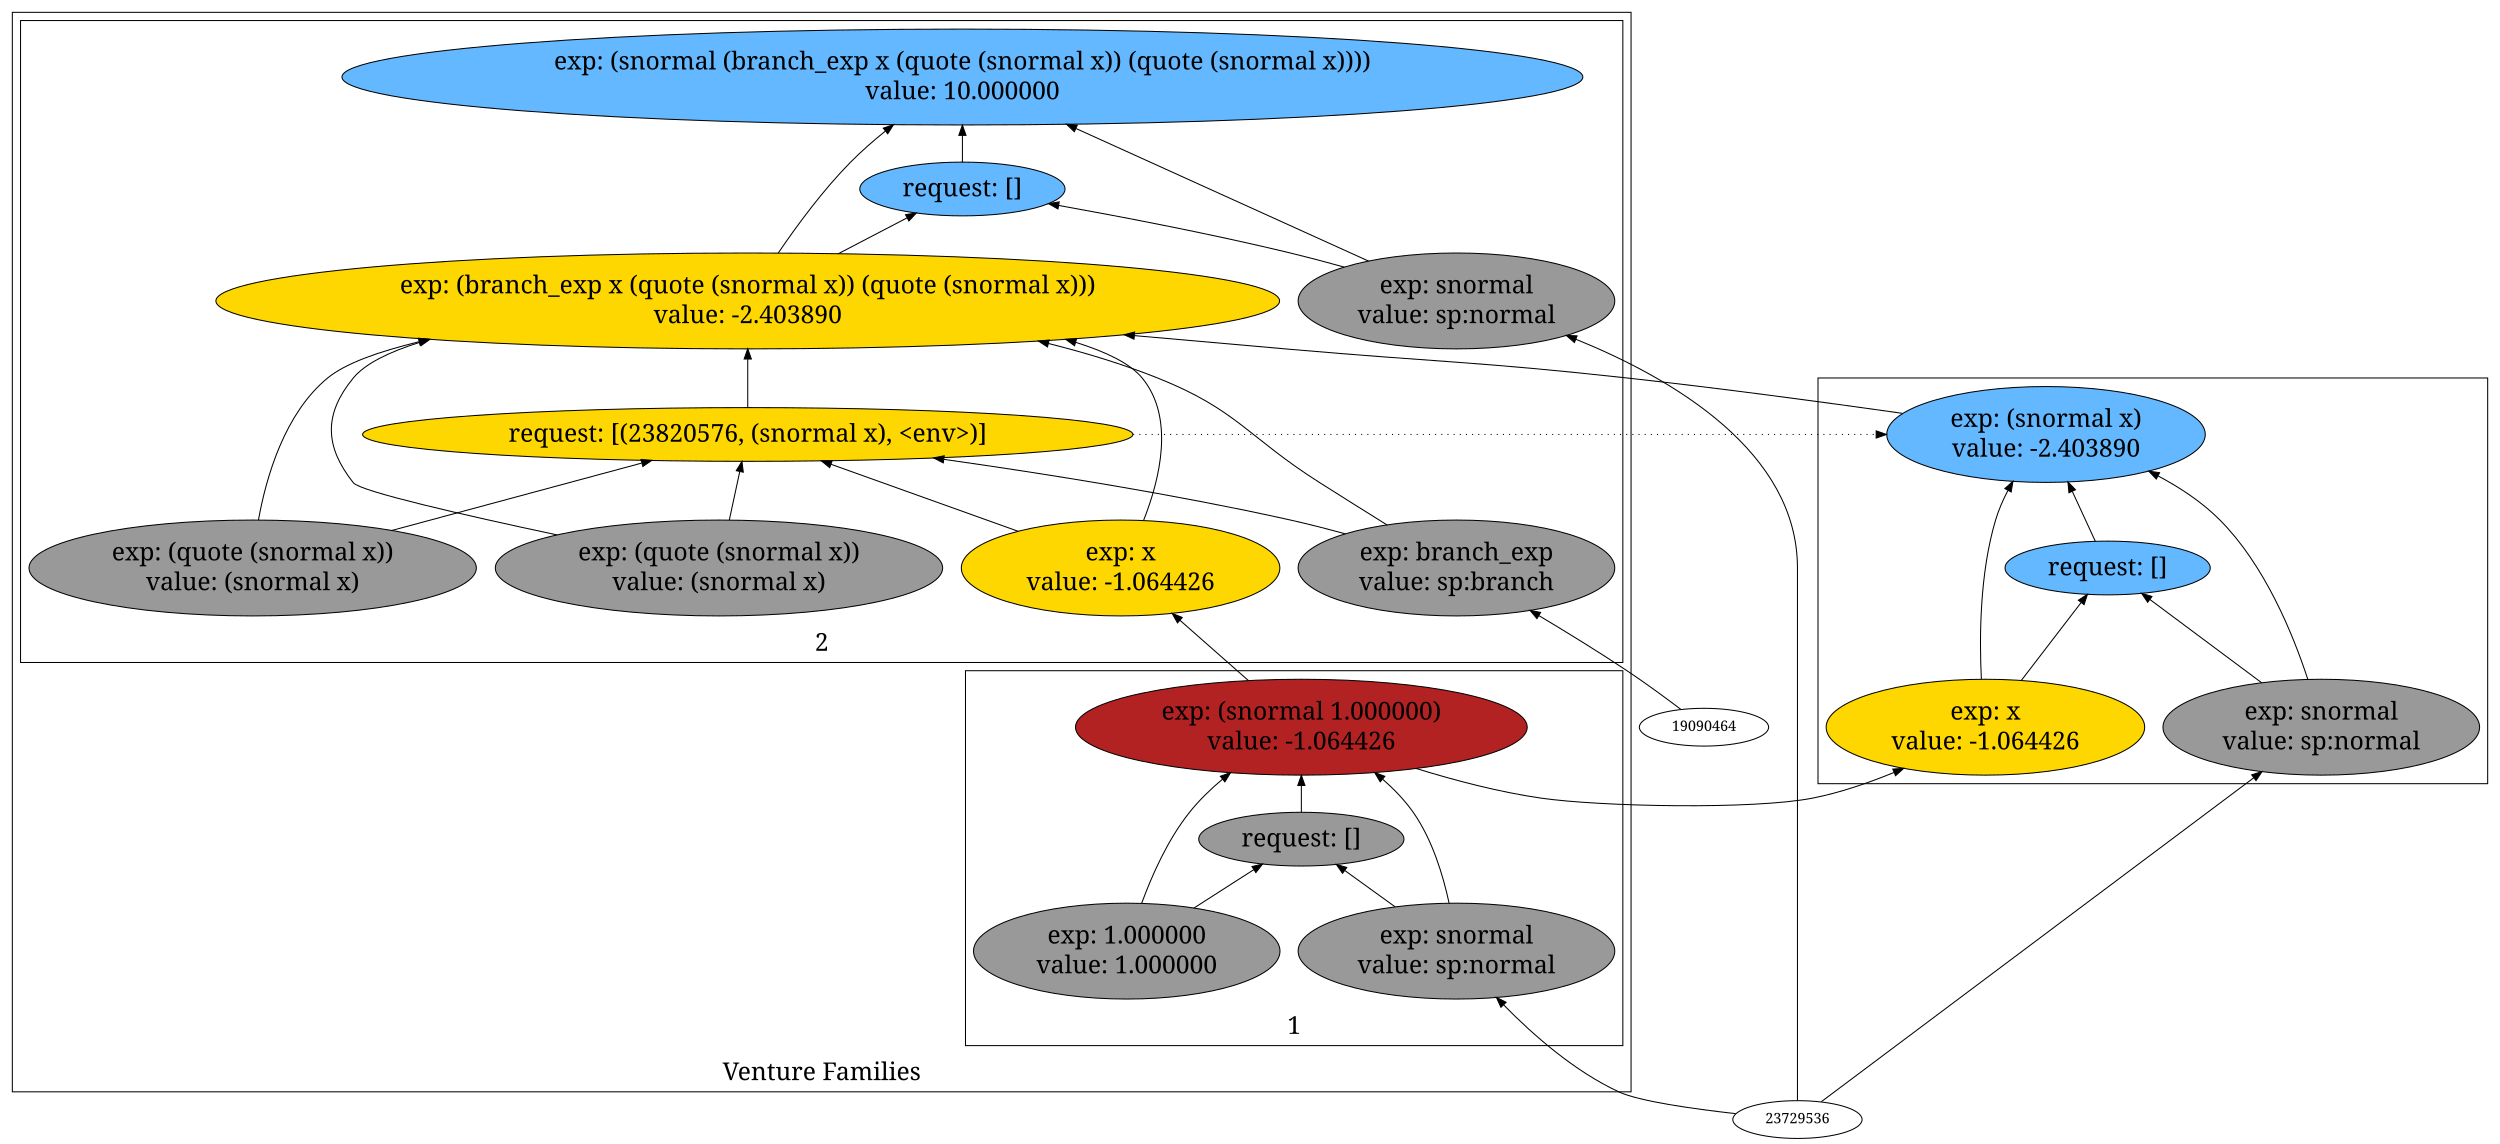
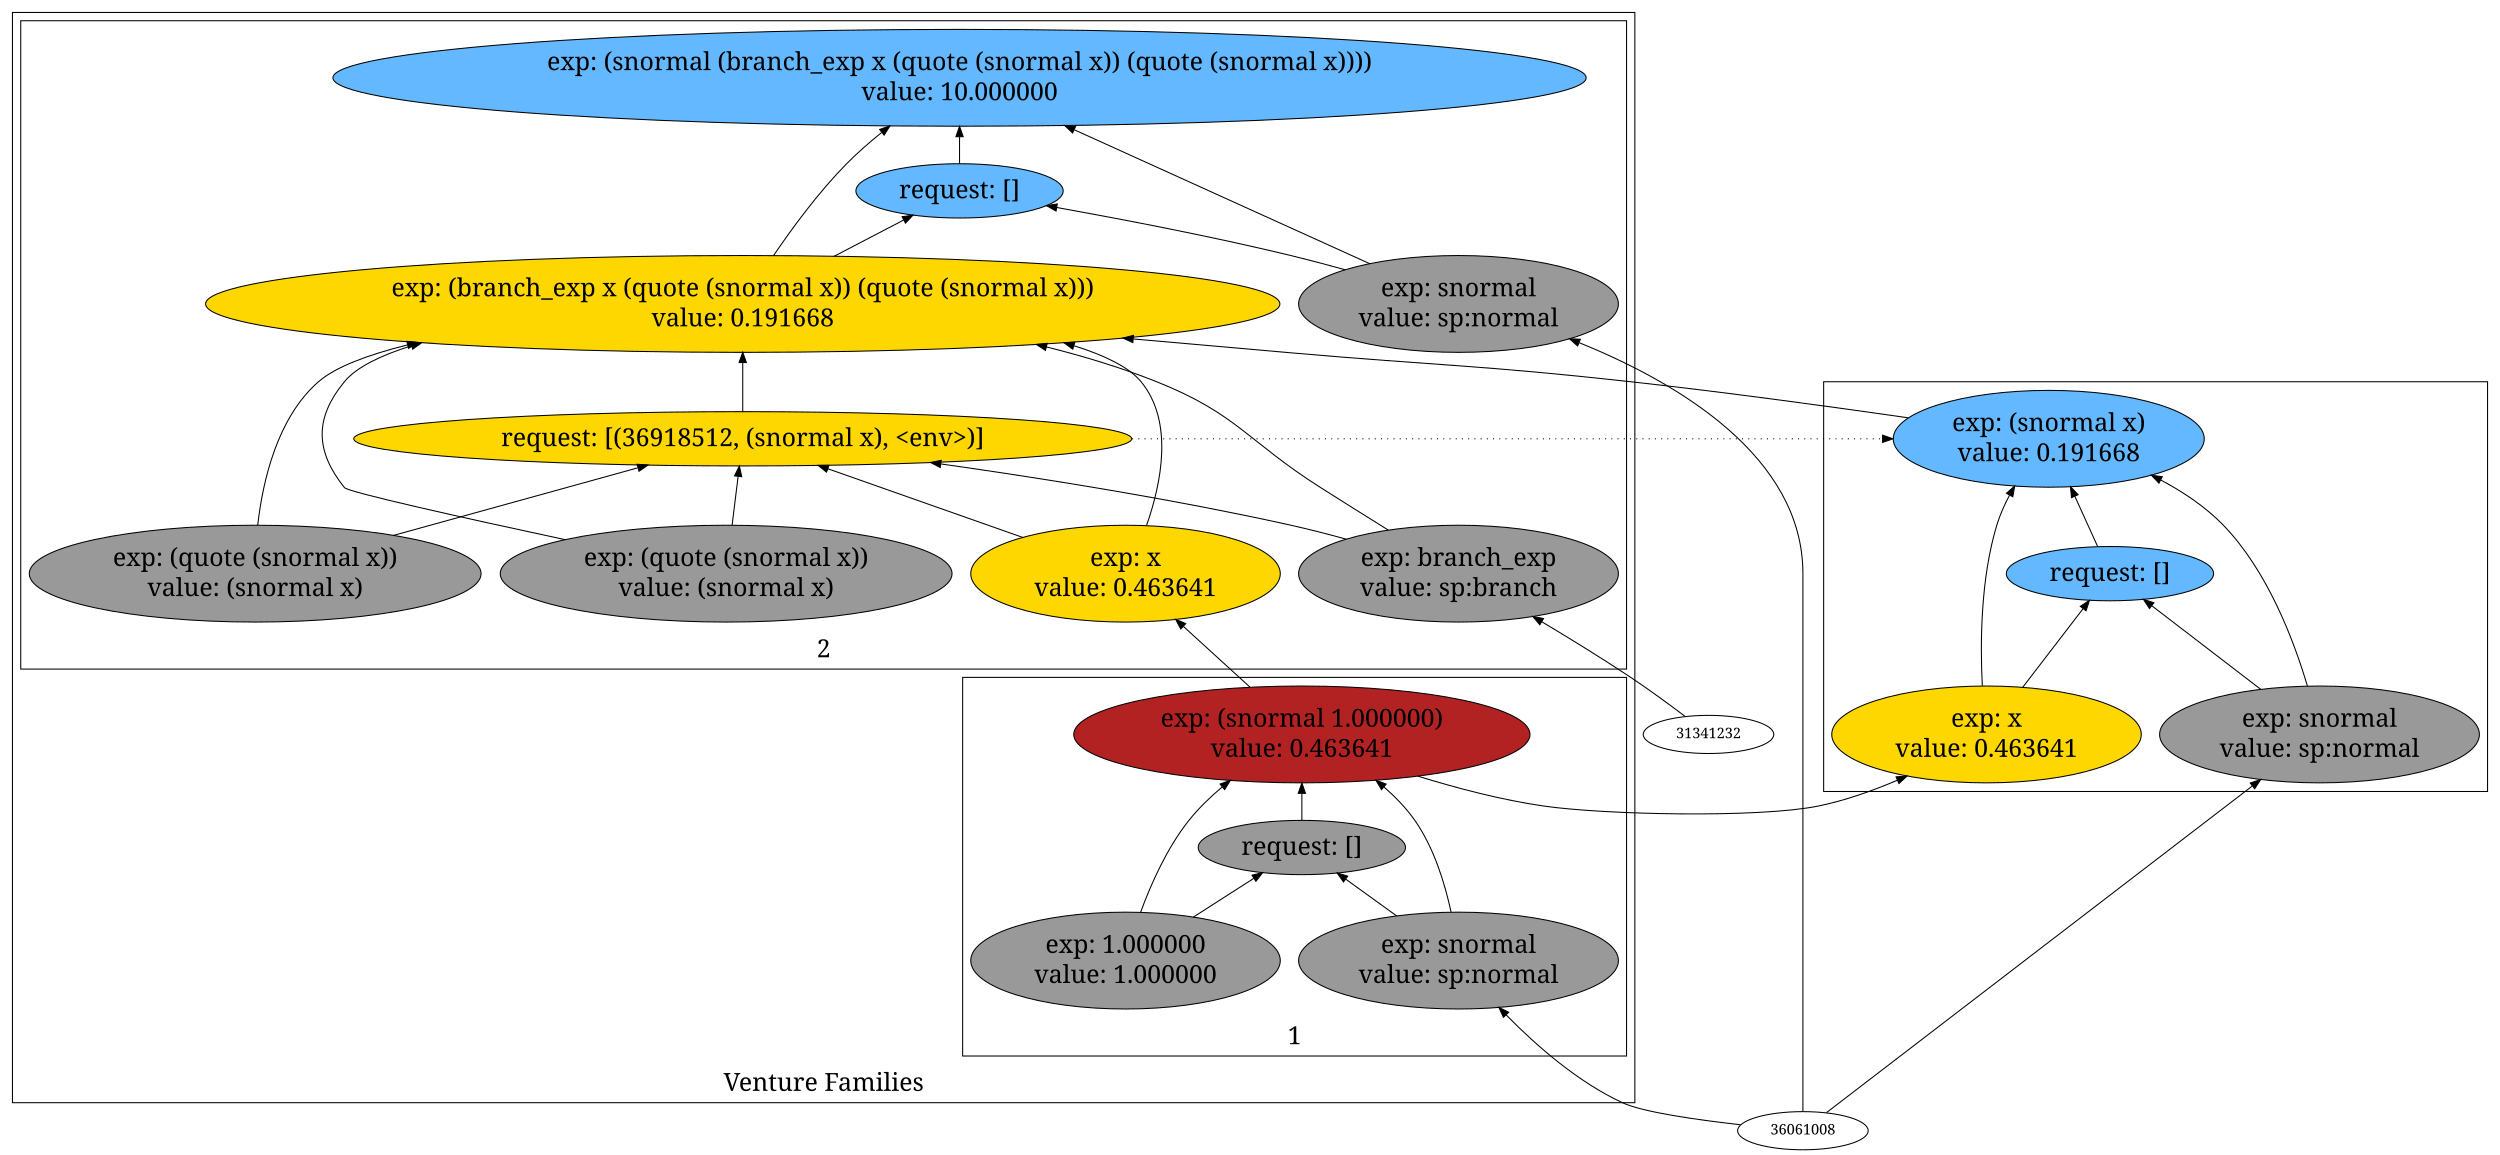
- <svg xmlns="http://www.w3.org/2000/svg" width="2434pt" height="1113pt" viewBox="0.00 0.00 2434.00 1113.00">
+ <svg xmlns="http://www.w3.org/2000/svg" width="2410pt" height="1113pt" viewBox="0.00 0.00 2410.00 1113.00">
  <g id="graph1" class="graph" transform="scale(1 1) rotate(0) translate(4 1109)">
-     <polygon fill="white" stroke="white" points="-4,5 -4,-1109 2431,-1109 2431,5 -4,5" />
+     <polygon fill="white" stroke="white" points="-4,5 -4,-1109 2407,-1109 2407,5 -4,5" />
    <g id="graph2" class="cluster">
-       <polygon fill="none" stroke="black" points="8,-46 8,-1097 1584,-1097 1584,-46 8,-46" />
-       <text text-anchor="middle" x="796" y="-57.4" font-family="Times Roman,serif" font-size="24.00">Venture Families</text>
+       <polygon fill="none" stroke="black" points="8,-46 8,-1097 1572,-1097 1572,-46 8,-46" />
+       <text text-anchor="middle" x="790" y="-57.4" font-family="Times Roman,serif" font-size="24.00">Venture Families</text>
    </g>
    <g id="graph3" class="cluster">
-       <polygon fill="none" stroke="black" points="936,-91 936,-456 1576,-456 1576,-91 936,-91" />
-       <text text-anchor="middle" x="1256" y="-102.4" font-family="Times Roman,serif" font-size="24.00">1</text>
+       <polygon fill="none" stroke="black" points="924,-91 924,-456 1564,-456 1564,-91 924,-91" />
+       <text text-anchor="middle" x="1244" y="-102.4" font-family="Times Roman,serif" font-size="24.00">1</text>
    </g>
    <g id="graph4" class="cluster">
-       <polygon fill="none" stroke="black" points="16,-464 16,-1089 1576,-1089 1576,-464 16,-464" />
-       <text text-anchor="middle" x="796" y="-475.4" font-family="Times Roman,serif" font-size="24.00">2</text>
+       <polygon fill="none" stroke="black" points="16,-464 16,-1089 1564,-1089 1564,-464 16,-464" />
+       <text text-anchor="middle" x="790" y="-475.4" font-family="Times Roman,serif" font-size="24.00">2</text>
    </g>
    <g id="graph5" class="cluster">
-       <polygon fill="none" stroke="black" points="1766,-346 1766,-741 2418,-741 2418,-346 1766,-346" />
+       <polygon fill="none" stroke="black" points="1754,-346 1754,-741 2394,-741 2394,-346 1754,-346" />
    </g>
    <g id="node3" class="node">
-       <ellipse fill="firebrick" stroke="black" cx="1263" cy="-401" rx="219.91" ry="46.669" />
-       <text text-anchor="middle" x="1263" y="-408.4" font-family="Times Roman,serif" font-size="24.00">exp: (snormal 1.000000)</text>
-       <text text-anchor="middle" x="1263" y="-379.4" font-family="Times Roman,serif" font-size="24.00">value: -1.064426</text>
+       <ellipse fill="firebrick" stroke="black" cx="1251" cy="-401" rx="219.91" ry="46.669" />
+       <text text-anchor="middle" x="1251" y="-408.4" font-family="Times Roman,serif" font-size="24.00">exp: (snormal 1.000000)</text>
+       <text text-anchor="middle" x="1251" y="-379.4" font-family="Times Roman,serif" font-size="24.00">value: 0.463641</text>
    </g>
    <g id="node14" class="node">
-       <ellipse fill="gold" stroke="black" cx="1087" cy="-556" rx="155.063" ry="46.669" />
-       <text text-anchor="middle" x="1087" y="-563.4" font-family="Times Roman,serif" font-size="24.00">exp: x</text>
-       <text text-anchor="middle" x="1087" y="-534.4" font-family="Times Roman,serif" font-size="24.00">value: -1.064426</text>
+       <ellipse fill="gold" stroke="black" cx="1081" cy="-556" rx="149.2" ry="46.669" />
+       <text text-anchor="middle" x="1081" y="-563.4" font-family="Times Roman,serif" font-size="24.00">exp: x</text>
+       <text text-anchor="middle" x="1081" y="-534.4" font-family="Times Roman,serif" font-size="24.00">value: 0.463641</text>
+     </g>
+     <g id="edge52" class="edge">
+       <path fill="none" stroke="black" d="M1200.91,-446.667C1180.76,-465.039 1157.45,-486.299 1136.76,-505.161" />
+       <polygon fill="black" stroke="black" points="1134.3,-502.667 1129.27,-511.991 1139.02,-507.84 1134.3,-502.667" />
+     </g>
+     <g id="node21" class="node">
+       <ellipse fill="gold" stroke="black" cx="1911" cy="-401" rx="149.2" ry="46.669" />
+       <text text-anchor="middle" x="1911" y="-408.4" font-family="Times Roman,serif" font-size="24.00">exp: x</text>
+       <text text-anchor="middle" x="1911" y="-379.4" font-family="Times Roman,serif" font-size="24.00">value: 0.463641</text>
+     </g>
+     <g id="edge16" class="edge">
+       <path fill="none" stroke="black" d="M1362.72,-360.823C1400.69,-349.082 1443.71,-337.84 1484,-332 1542.28,-323.552 1691.3,-320.224 1749,-332 1774.52,-337.208 1800.99,-346.591 1824.96,-356.793" />
+       <polygon fill="black" stroke="black" points="1823.8,-360.105 1834.36,-360.892 1826.59,-353.688 1823.8,-360.105" />
+     </g>
+     <g id="node4" class="node">
+       <ellipse fill="#999999" stroke="black" cx="1251" cy="-292" rx="99.91" ry="26.163" />
+       <text text-anchor="middle" x="1251" y="-284.9" font-family="Times Roman,serif" font-size="24.00">request: []</text>
+     </g>
+     <g id="edge30" class="edge">
+       <path fill="none" stroke="black" d="M1251,-318.108C1251,-325.979 1251,-334.946 1251,-344.005" />
+       <polygon fill="black" stroke="black" points="1247.5,-344.218 1251,-354.218 1254.5,-344.218 1247.5,-344.218" />
+     </g>
+     <g id="node5" class="node">
+       <ellipse fill="#999999" stroke="black" cx="1402" cy="-183" rx="154.149" ry="46.669" />
+       <text text-anchor="middle" x="1402" y="-190.4" font-family="Times Roman,serif" font-size="24.00">exp: snormal</text>
+       <text text-anchor="middle" x="1402" y="-161.4" font-family="Times Roman,serif" font-size="24.00">value: sp:normal</text>
+     </g>
+     <g id="edge20" class="edge">
+       <path fill="none" stroke="black" d="M1394.86,-229.604C1388.93,-257.191 1378.37,-291.76 1360,-318 1351.74,-329.794 1341.3,-340.651 1330.16,-350.355" />
+       <polygon fill="black" stroke="black" points="1327.78,-347.784 1322.35,-356.886 1332.27,-353.152 1327.78,-347.784" />
+     </g>
+     <g id="edge22" class="edge">
+       <path fill="none" stroke="black" d="M1342.32,-226.08C1325.91,-237.929 1308.45,-250.532 1293.24,-261.511" />
+       <polygon fill="black" stroke="black" points="1291.1,-258.737 1285.04,-267.428 1295.2,-264.413 1291.1,-258.737" />
+     </g>
+     <g id="node6" class="node">
+       <ellipse fill="#999999" stroke="black" cx="1081" cy="-183" rx="149.2" ry="46.669" />
+       <text text-anchor="middle" x="1081" y="-190.4" font-family="Times Roman,serif" font-size="24.00">exp: 1.000000</text>
+       <text text-anchor="middle" x="1081" y="-161.4" font-family="Times Roman,serif" font-size="24.00">value: 1.000000</text>
+     </g>
+     <g id="edge26" class="edge">
+       <path fill="none" stroke="black" d="M1095.54,-229.588C1105.66,-257.17 1121.1,-291.738 1142,-318 1151.29,-329.679 1162.58,-340.62 1174.33,-350.482" />
+       <polygon fill="black" stroke="black" points="1172.13,-353.207 1182.1,-356.805 1176.55,-347.778 1172.13,-353.207" />
+     </g>
+     <g id="edge28" class="edge">
+       <path fill="none" stroke="black" d="M1146.24,-224.831C1165.71,-237.316 1186.65,-250.741 1204.65,-262.282" />
+       <polygon fill="black" stroke="black" points="1202.92,-265.333 1213.23,-267.784 1206.7,-259.44 1202.92,-265.333" />
+     </g>
+     <g id="node8" class="node">
+       <ellipse fill="#63b8ff" stroke="black" cx="921" cy="-1034" rx="604.076" ry="46.669" />
+       <text text-anchor="middle" x="921" y="-1041.4" font-family="Times Roman,serif" font-size="24.00">exp: (snormal (branch_exp x (quote (snormal x)) (quote (snormal x))))</text>
+       <text text-anchor="middle" x="921" y="-1012.4" font-family="Times Roman,serif" font-size="24.00">value: 10.000000</text>
+     </g>
+     <g id="node9" class="node">
+       <ellipse fill="#63b8ff" stroke="black" cx="921" cy="-925" rx="99.91" ry="26.163" />
+       <text text-anchor="middle" x="921" y="-917.9" font-family="Times Roman,serif" font-size="24.00">request: []</text>
+     </g>
+     <g id="edge68" class="edge">
+       <path fill="none" stroke="black" d="M921,-951.108C921,-958.979 921,-967.946 921,-977.005" />
+       <polygon fill="black" stroke="black" points="917.5,-977.218 921,-987.218 924.5,-977.218 917.5,-977.218" />
+     </g>
+     <g id="node10" class="node">
+       <ellipse fill="#999999" stroke="black" cx="1402" cy="-816" rx="154.149" ry="46.669" />
+       <text text-anchor="middle" x="1402" y="-823.4" font-family="Times Roman,serif" font-size="24.00">exp: snormal</text>
+       <text text-anchor="middle" x="1402" y="-794.4" font-family="Times Roman,serif" font-size="24.00">value: sp:normal</text>
+     </g>
+     <g id="edge32" class="edge">
+       <path fill="none" stroke="black" d="M1316.56,-854.723C1237.12,-890.728 1118.32,-944.569 1031.66,-983.848" />
+       <polygon fill="black" stroke="black" points="1029.98,-980.767 1022.31,-988.083 1032.87,-987.142 1029.98,-980.767" />
+     </g>
+     <g id="edge34" class="edge">
+       <path fill="none" stroke="black" d="M1292.75,-848.935C1274.86,-853.915 1256.46,-858.788 1239,-863 1164.13,-881.056 1078.38,-897.534 1014.8,-908.956" />
+       <polygon fill="black" stroke="black" points="1014.02,-905.54 1004.79,-910.746 1015.25,-912.431 1014.02,-905.54" />
+     </g>
+     <g id="node11" class="node">
+       <ellipse fill="gold" stroke="black" cx="712" cy="-816" rx="517.809" ry="46.669" />
+       <text text-anchor="middle" x="712" y="-823.4" font-family="Times Roman,serif" font-size="24.00">exp: (branch_exp x (quote (snormal x)) (quote (snormal x)))</text>
+       <text text-anchor="middle" x="712" y="-794.4" font-family="Times Roman,serif" font-size="24.00">value: 0.191668</text>
    </g>
    <g id="edge38" class="edge">
-       <path fill="none" stroke="black" d="M1211.62,-446.249C1190.65,-464.713 1166.31,-486.15 1144.74,-505.153" />
-       <polygon fill="black" stroke="black" points="1142.42,-502.528 1137.23,-511.764 1147.05,-507.781 1142.42,-502.528" />
-     </g>
-     <g id="node21" class="node">
-       <ellipse fill="gold" stroke="black" cx="1929" cy="-401" rx="155.063" ry="46.669" />
-       <text text-anchor="middle" x="1929" y="-408.4" font-family="Times Roman,serif" font-size="24.00">exp: x</text>
-       <text text-anchor="middle" x="1929" y="-379.4" font-family="Times Roman,serif" font-size="24.00">value: -1.064426</text>
+       <path fill="none" stroke="black" d="M741.687,-862.62C760.191,-889.885 785.469,-924.115 812,-951 822.317,-961.454 833.998,-971.694 845.786,-981.215" />
+       <polygon fill="black" stroke="black" points="843.937,-984.216 853.948,-987.685 848.286,-978.731 843.937,-984.216" />
+     </g>
+     <g id="edge40" class="edge">
+       <path fill="none" stroke="black" d="M800.029,-861.91C822.764,-873.767 846.565,-886.18 866.982,-896.828" />
+       <polygon fill="black" stroke="black" points="865.624,-900.067 876.109,-901.588 868.861,-893.86 865.624,-900.067" />
+     </g>
+     <g id="node12" class="node">
+       <ellipse fill="gold" stroke="black" cx="712" cy="-686" rx="374.974" ry="26.163" />
+       <text text-anchor="middle" x="712" y="-678.9" font-family="Times Roman,serif" font-size="24.00">request: [(36918512, (snormal x), &lt;env&gt;)]</text>
+     </g>
+     <g id="edge62" class="edge">
+       <path fill="none" stroke="black" d="M712,-712.307C712,-725.886 712,-743.006 712,-759.401" />
+       <polygon fill="black" stroke="black" points="708.5,-759.477 712,-769.477 715.5,-759.477 708.5,-759.477" />
+     </g>
+     <g id="node18" class="node">
+       <ellipse fill="#63b8ff" stroke="black" cx="1971" cy="-686" rx="149.907" ry="46.669" />
+       <text text-anchor="middle" x="1971" y="-693.4" font-family="Times Roman,serif" font-size="24.00">exp: (snormal x)</text>
+       <text text-anchor="middle" x="1971" y="-664.4" font-family="Times Roman,serif" font-size="24.00">value: 0.191668</text>
    </g>
    <g id="edge66" class="edge">
-       <path fill="none" stroke="black" d="M1374.72,-360.823C1412.69,-349.082 1455.71,-337.84 1496,-332 1554.28,-323.552 1703.23,-320.598 1761,-332 1787.47,-337.224 1815.01,-346.665 1839.96,-356.92" />
-       <polygon fill="black" stroke="black" points="1838.81,-360.233 1849.38,-360.883 1841.52,-353.78 1838.81,-360.233" />
-     </g>
-     <g id="node4" class="node">
-       <ellipse fill="#999999" stroke="black" cx="1263" cy="-292" rx="99.91" ry="26.163" />
-       <text text-anchor="middle" x="1263" y="-284.9" font-family="Times Roman,serif" font-size="24.00">request: []</text>
-     </g>
-     <g id="edge16" class="edge">
-       <path fill="none" stroke="black" d="M1263,-318.108C1263,-325.979 1263,-334.946 1263,-344.005" />
-       <polygon fill="black" stroke="black" points="1259.5,-344.218 1263,-354.218 1266.5,-344.218 1259.5,-344.218" />
-     </g>
-     <g id="node5" class="node">
-       <ellipse fill="#999999" stroke="black" cx="1414" cy="-183" rx="154.149" ry="46.669" />
-       <text text-anchor="middle" x="1414" y="-190.4" font-family="Times Roman,serif" font-size="24.00">exp: snormal</text>
-       <text text-anchor="middle" x="1414" y="-161.4" font-family="Times Roman,serif" font-size="24.00">value: sp:normal</text>
-     </g>
-     <g id="edge6" class="edge">
-       <path fill="none" stroke="black" d="M1406.86,-229.604C1400.93,-257.191 1390.37,-291.76 1372,-318 1363.74,-329.794 1353.3,-340.651 1342.16,-350.355" />
-       <polygon fill="black" stroke="black" points="1339.78,-347.784 1334.35,-356.886 1344.27,-353.152 1339.78,-347.784" />
-     </g>
-     <g id="edge8" class="edge">
-       <path fill="none" stroke="black" d="M1354.32,-226.08C1337.91,-237.929 1320.45,-250.532 1305.24,-261.511" />
-       <polygon fill="black" stroke="black" points="1303.1,-258.737 1297.04,-267.428 1307.2,-264.413 1303.1,-258.737" />
-     </g>
-     <g id="node6" class="node">
-       <ellipse fill="#999999" stroke="black" cx="1093" cy="-183" rx="149.2" ry="46.669" />
-       <text text-anchor="middle" x="1093" y="-190.4" font-family="Times Roman,serif" font-size="24.00">exp: 1.000000</text>
-       <text text-anchor="middle" x="1093" y="-161.4" font-family="Times Roman,serif" font-size="24.00">value: 1.000000</text>
-     </g>
-     <g id="edge12" class="edge">
-       <path fill="none" stroke="black" d="M1107.54,-229.588C1117.66,-257.17 1133.1,-291.738 1154,-318 1163.29,-329.679 1174.58,-340.62 1186.33,-350.482" />
-       <polygon fill="black" stroke="black" points="1184.13,-353.207 1194.1,-356.805 1188.55,-347.778 1184.13,-353.207" />
-     </g>
-     <g id="edge14" class="edge">
-       <path fill="none" stroke="black" d="M1158.24,-224.831C1177.71,-237.316 1198.65,-250.741 1216.65,-262.282" />
-       <polygon fill="black" stroke="black" points="1214.92,-265.333 1225.23,-267.784 1218.7,-259.44 1214.92,-265.333" />
-     </g>
-     <g id="node8" class="node">
-       <ellipse fill="#63b8ff" stroke="black" cx="933" cy="-1034" rx="604.076" ry="46.669" />
-       <text text-anchor="middle" x="933" y="-1041.4" font-family="Times Roman,serif" font-size="24.00">exp: (snormal (branch_exp x (quote (snormal x)) (quote (snormal x))))</text>
-       <text text-anchor="middle" x="933" y="-1012.4" font-family="Times Roman,serif" font-size="24.00">value: 10.000000</text>
-     </g>
-     <g id="node9" class="node">
-       <ellipse fill="#63b8ff" stroke="black" cx="933" cy="-925" rx="99.91" ry="26.163" />
-       <text text-anchor="middle" x="933" y="-917.9" font-family="Times Roman,serif" font-size="24.00">request: []</text>
-     </g>
-     <g id="edge54" class="edge">
-       <path fill="none" stroke="black" d="M933,-951.108C933,-958.979 933,-967.946 933,-977.005" />
-       <polygon fill="black" stroke="black" points="929.5,-977.218 933,-987.218 936.5,-977.218 929.5,-977.218" />
-     </g>
-     <g id="node10" class="node">
-       <ellipse fill="#999999" stroke="black" cx="1414" cy="-816" rx="154.149" ry="46.669" />
-       <text text-anchor="middle" x="1414" y="-823.4" font-family="Times Roman,serif" font-size="24.00">exp: snormal</text>
-       <text text-anchor="middle" x="1414" y="-794.4" font-family="Times Roman,serif" font-size="24.00">value: sp:normal</text>
-     </g>
-     <g id="edge18" class="edge">
-       <path fill="none" stroke="black" d="M1328.56,-854.723C1249.12,-890.728 1130.32,-944.569 1043.66,-983.848" />
-       <polygon fill="black" stroke="black" points="1041.98,-980.767 1034.31,-988.083 1044.87,-987.142 1041.98,-980.767" />
-     </g>
-     <g id="edge20" class="edge">
-       <path fill="none" stroke="black" d="M1304.75,-848.935C1286.86,-853.915 1268.46,-858.788 1251,-863 1176.13,-881.056 1090.38,-897.534 1026.8,-908.956" />
-       <polygon fill="black" stroke="black" points="1026.02,-905.54 1016.79,-910.746 1027.25,-912.431 1026.02,-905.54" />
-     </g>
-     <g id="node11" class="node">
-       <ellipse fill="gold" stroke="black" cx="724" cy="-816" rx="517.809" ry="46.669" />
-       <text text-anchor="middle" x="724" y="-823.4" font-family="Times Roman,serif" font-size="24.00">exp: (branch_exp x (quote (snormal x)) (quote (snormal x)))</text>
-       <text text-anchor="middle" x="724" y="-794.4" font-family="Times Roman,serif" font-size="24.00">value: -2.403890</text>
-     </g>
-     <g id="edge24" class="edge">
-       <path fill="none" stroke="black" d="M753.687,-862.62C772.191,-889.885 797.469,-924.115 824,-951 834.317,-961.454 845.998,-971.694 857.786,-981.215" />
-       <polygon fill="black" stroke="black" points="855.937,-984.216 865.948,-987.685 860.286,-978.731 855.937,-984.216" />
-     </g>
-     <g id="edge26" class="edge">
-       <path fill="none" stroke="black" d="M812.029,-861.91C834.764,-873.767 858.565,-886.18 878.982,-896.828" />
-       <polygon fill="black" stroke="black" points="877.624,-900.067 888.109,-901.588 880.861,-893.86 877.624,-900.067" />
-     </g>
-     <g id="node12" class="node">
-       <ellipse fill="gold" stroke="black" cx="724" cy="-686" rx="374.974" ry="26.163" />
-       <text text-anchor="middle" x="724" y="-678.9" font-family="Times Roman,serif" font-size="24.00">request: [(23820576, (snormal x), &lt;env&gt;)]</text>
+       <path fill="none" stroke="black" stroke-dasharray="1,5" d="M1087.3,-686C1328.47,-686 1569.64,-686 1810.81,-686" />
+       <polygon fill="black" stroke="black" points="1810.84,-689.5 1820.84,-686 1810.84,-682.5 1810.84,-689.5" />
+     </g>
+     <g id="node13" class="node">
+       <ellipse fill="#999999" stroke="black" cx="1402" cy="-556" rx="154.149" ry="46.669" />
+       <text text-anchor="middle" x="1402" y="-563.4" font-family="Times Roman,serif" font-size="24.00">exp: branch_exp</text>
+       <text text-anchor="middle" x="1402" y="-534.4" font-family="Times Roman,serif" font-size="24.00">value: sp:branch</text>
+     </g>
+     <g id="edge42" class="edge">
+       <path fill="none" stroke="black" d="M1334.56,-597.811C1313.52,-610.929 1290.26,-625.508 1269,-639 1198.43,-683.794 1188.64,-710.034 1111,-741 1077.35,-754.424 1041.12,-765.481 1004.71,-774.58" />
+       <polygon fill="black" stroke="black" points="1003.82,-771.193 994.944,-776.973 1005.49,-777.992 1003.82,-771.193" />
+     </g>
+     <g id="edge44" class="edge">
+       <path fill="none" stroke="black" d="M1293.76,-589.247C1275.58,-594.245 1256.83,-599.042 1239,-603 1128.52,-627.527 1003.46,-647.548 902.894,-661.778" />
+       <polygon fill="black" stroke="black" points="902.345,-658.321 892.931,-663.18 903.321,-665.252 902.345,-658.321" />
    </g>
    <g id="edge48" class="edge">
-       <path fill="none" stroke="black" d="M724,-712.307C724,-725.886 724,-743.006 724,-759.401" />
-       <polygon fill="black" stroke="black" points="720.5,-759.477 724,-769.477 727.5,-759.477 720.5,-759.477" />
-     </g>
-     <g id="node18" class="node">
-       <ellipse fill="#63b8ff" stroke="black" cx="1988" cy="-686" rx="155.063" ry="46.669" />
-       <text text-anchor="middle" x="1988" y="-693.4" font-family="Times Roman,serif" font-size="24.00">exp: (snormal x)</text>
-       <text text-anchor="middle" x="1988" y="-664.4" font-family="Times Roman,serif" font-size="24.00">value: -2.403890</text>
-     </g>
-     <g id="edge52" class="edge">
-       <path fill="none" stroke="black" stroke-dasharray="1,5" d="M1099.25,-686C1340.37,-686 1581.49,-686 1822.62,-686" />
-       <polygon fill="black" stroke="black" points="1822.64,-689.5 1832.64,-686 1822.64,-682.5 1822.64,-689.5" />
-     </g>
-     <g id="node13" class="node">
-       <ellipse fill="#999999" stroke="black" cx="1414" cy="-556" rx="154.149" ry="46.669" />
-       <text text-anchor="middle" x="1414" y="-563.4" font-family="Times Roman,serif" font-size="24.00">exp: branch_exp</text>
-       <text text-anchor="middle" x="1414" y="-534.4" font-family="Times Roman,serif" font-size="24.00">value: sp:branch</text>
-     </g>
-     <g id="edge28" class="edge">
-       <path fill="none" stroke="black" d="M1346.56,-597.811C1325.52,-610.929 1302.26,-625.508 1281,-639 1210.43,-683.794 1200.64,-710.034 1123,-741 1089.35,-754.424 1053.12,-765.481 1016.71,-774.58" />
-       <polygon fill="black" stroke="black" points="1015.82,-771.193 1006.94,-776.973 1017.49,-777.992 1015.82,-771.193" />
-     </g>
-     <g id="edge30" class="edge">
-       <path fill="none" stroke="black" d="M1305.76,-589.247C1287.58,-594.245 1268.83,-599.042 1251,-603 1140.52,-627.527 1015.46,-647.548 914.894,-661.778" />
-       <polygon fill="black" stroke="black" points="914.345,-658.321 904.931,-663.18 915.321,-665.252 914.345,-658.321" />
-     </g>
-     <g id="edge34" class="edge">
-       <path fill="none" stroke="black" d="M1109.42,-602.404C1125.62,-643.433 1139.65,-702.575 1108,-741 1096.51,-754.957 1073.18,-766.353 1043.45,-775.649" />
-       <polygon fill="black" stroke="black" points="1042.16,-772.381 1033.58,-778.594 1044.16,-779.089 1042.16,-772.381" />
-     </g>
-     <g id="edge36" class="edge">
-       <path fill="none" stroke="black" d="M987.329,-591.695C930.008,-612.223 858.915,-637.683 805.051,-656.973" />
-       <polygon fill="black" stroke="black" points="803.777,-653.712 795.542,-660.379 806.137,-660.302 803.777,-653.712" />
+       <path fill="none" stroke="black" d="M1101.27,-602.461C1115.71,-643.528 1127.55,-702.695 1096,-741 1084.51,-754.957 1061.18,-766.353 1031.45,-775.649" />
+       <polygon fill="black" stroke="black" points="1030.16,-772.381 1021.58,-778.594 1032.16,-779.089 1030.16,-772.381" />
+     </g>
+     <g id="edge50" class="edge">
+       <path fill="none" stroke="black" d="M982.115,-590.838C923.288,-611.562 849.541,-637.544 793.974,-657.12" />
+       <polygon fill="black" stroke="black" points="792.788,-653.827 784.519,-660.451 795.114,-660.43 792.788,-653.827" />
    </g>
    <g id="node15" class="node">
      <ellipse fill="#999999" stroke="black" cx="696" cy="-556" rx="217.789" ry="46.669" />
      <text text-anchor="middle" x="696" y="-563.4" font-family="Times Roman,serif" font-size="24.00">exp: (quote (snormal x))</text>
      <text text-anchor="middle" x="696" y="-534.4" font-family="Times Roman,serif" font-size="24.00">value: (snormal x)</text>
    </g>
-     <g id="edge40" class="edge">
-       <path fill="none" stroke="black" d="M538.323,-588.206C446.209,-607.779 346.689,-630.573 340,-639 311.818,-674.509 311.18,-706.007 340,-741 351.495,-754.957 374.816,-766.353 404.548,-775.649" />
-       <polygon fill="black" stroke="black" points="403.836,-779.089 414.419,-778.594 405.837,-772.381 403.836,-779.089" />
-     </g>
-     <g id="edge42" class="edge">
-       <path fill="none" stroke="black" d="M706.03,-602.566C709.363,-618.043 713.024,-635.04 716.167,-649.632" />
-       <polygon fill="black" stroke="black" points="712.825,-650.737 718.352,-659.776 719.668,-649.263 712.825,-650.737" />
+     <g id="edge54" class="edge">
+       <path fill="none" stroke="black" d="M540.797,-588.754C441.89,-609.99 331.588,-634.512 328,-639 299.69,-674.407 299.18,-706.007 328,-741 339.495,-754.957 362.816,-766.353 392.548,-775.649" />
+       <polygon fill="black" stroke="black" points="391.836,-779.089 402.419,-778.594 393.837,-772.381 391.836,-779.089" />
+     </g>
+     <g id="edge56" class="edge">
+       <path fill="none" stroke="black" d="M701.731,-602.566C703.636,-618.043 705.728,-635.04 707.524,-649.632" />
+       <polygon fill="black" stroke="black" points="704.077,-650.278 708.772,-659.776 711.025,-649.423 704.077,-650.278" />
    </g>
    <g id="node16" class="node">
      <ellipse fill="#999999" stroke="black" cx="242" cy="-556" rx="217.789" ry="46.669" />
      <text text-anchor="middle" x="242" y="-563.4" font-family="Times Roman,serif" font-size="24.00">exp: (quote (snormal x))</text>
      <text text-anchor="middle" x="242" y="-534.4" font-family="Times Roman,serif" font-size="24.00">value: (snormal x)</text>
    </g>
-     <g id="edge44" class="edge">
-       <path fill="none" stroke="black" d="M247.595,-602.563C255.273,-645.183 273.261,-706.681 315,-741 332.128,-755.084 364.59,-766.727 404.039,-776.29" />
-       <polygon fill="black" stroke="black" points="403.4,-779.735 413.935,-778.614 405,-772.921 403.4,-779.735" />
+     <g id="edge58" class="edge">
+       <path fill="none" stroke="black" d="M244.445,-602.766C249.275,-645.223 263.226,-706.339 303,-741 319.369,-755.265 350.626,-766.967 388.872,-776.523" />
+       <polygon fill="black" stroke="black" points="388.2,-779.961 398.742,-778.906 389.843,-773.157 388.2,-779.961" />
+     </g>
+     <g id="edge60" class="edge">
+       <path fill="none" stroke="black" d="M375.426,-592.905C450.182,-613.582 541.918,-638.956 610.728,-657.988" />
+       <polygon fill="black" stroke="black" points="610.137,-661.457 620.709,-660.749 612.004,-654.71 610.137,-661.457" />
+     </g>
+     <g id="edge64" class="edge">
+       <path fill="none" stroke="black" d="M1835.5,-706.238C1757.41,-717.464 1657.31,-731.112 1568,-741 1422.14,-757.149 1385.2,-756.26 1239,-769 1190.31,-773.243 1139.1,-777.752 1088.52,-782.234" />
+       <polygon fill="black" stroke="black" points="1088.06,-778.76 1078.41,-783.13 1088.68,-785.733 1088.06,-778.76" />
+     </g>
+     <g id="node19" class="node">
+       <ellipse fill="#63b8ff" stroke="black" cx="2030" cy="-556" rx="99.91" ry="26.163" />
+       <text text-anchor="middle" x="2030" y="-548.9" font-family="Times Roman,serif" font-size="24.00">request: []</text>
+     </g>
+     <g id="edge18" class="edge">
+       <path fill="none" stroke="black" d="M2018.2,-581.995C2011.87,-595.937 2003.82,-613.677 1996.17,-630.542" />
+       <polygon fill="black" stroke="black" points="1992.92,-629.239 1991.97,-639.792 1999.29,-632.132 1992.92,-629.239" />
+     </g>
+     <g id="node20" class="node">
+       <ellipse fill="#999999" stroke="black" cx="2232" cy="-401" rx="154.149" ry="46.669" />
+       <text text-anchor="middle" x="2232" y="-408.4" font-family="Times Roman,serif" font-size="24.00">exp: snormal</text>
+       <text text-anchor="middle" x="2232" y="-379.4" font-family="Times Roman,serif" font-size="24.00">value: sp:normal</text>
+     </g>
+     <g id="edge6" class="edge">
+       <path fill="none" stroke="black" d="M2220.38,-447.498C2207.16,-492.158 2181.67,-559.141 2139,-603 2122.05,-620.419 2100.69,-634.74 2078.93,-646.288" />
+       <polygon fill="black" stroke="black" points="2077.23,-643.227 2069.92,-650.904 2080.42,-649.457 2077.23,-643.227" />
+     </g>
+     <g id="edge8" class="edge">
+       <path fill="none" stroke="black" d="M2175.46,-444.382C2142.07,-470.005 2100.58,-501.845 2070.46,-524.953" />
+       <polygon fill="black" stroke="black" points="2068.09,-522.362 2062.29,-531.226 2072.35,-527.916 2068.09,-522.362" />
+     </g>
+     <g id="edge12" class="edge">
+       <path fill="none" stroke="black" d="M1906.95,-447.83C1904.83,-489.495 1905.34,-551.612 1921,-603 1923.94,-612.655 1928.25,-622.344 1933.13,-631.52" />
+       <polygon fill="black" stroke="black" points="1930.22,-633.49 1938.16,-640.504 1936.33,-630.069 1930.22,-633.49" />
+     </g>
+     <g id="edge14" class="edge">
+       <path fill="none" stroke="black" d="M1945.74,-446.249C1964.35,-470.495 1986.9,-499.866 2003.99,-522.12" />
+       <polygon fill="black" stroke="black" points="2001.38,-524.475 2010.25,-530.276 2006.94,-520.212 2001.38,-524.475" />
+     </g>
+     <g id="node24" class="node">
+       <ellipse fill="none" stroke="black" cx="1734" cy="-19" rx="62.932" ry="18.385" />
+       <text text-anchor="middle" x="1734" y="-15.4" font-family="Times Roman,serif" font-size="14.00">36061008</text>
+     </g>
+     <g id="edge24" class="edge">
+       <path fill="none" stroke="black" d="M1673.81,-24.764C1631.8,-29.459 1579.83,-36.806 1560,-46 1517.19,-65.85 1477.11,-100.863 1448.04,-130.523" />
+       <polygon fill="black" stroke="black" points="1445.31,-128.308 1440.89,-137.935 1450.35,-133.168 1445.31,-128.308" />
+     </g>
+     <g id="edge36" class="edge">
+       <path fill="none" stroke="black" d="M1734,-37.537C1734,-81.635 1734,-196.26 1734,-292 1734,-292 1734,-292 1734,-556 1734,-668.653 1614.05,-739.816 1518.35,-778.666" />
+       <polygon fill="black" stroke="black" points="1516.87,-775.488 1508.87,-782.44 1519.46,-781.991 1516.87,-775.488" />
+     </g>
+     <g id="edge10" class="edge">
+       <path fill="none" stroke="black" d="M1756.69,-36.406C1828.81,-91.727 2054.62,-264.938 2167.06,-351.184" />
+       <polygon fill="black" stroke="black" points="2165.22,-354.183 2175.28,-357.492 2169.48,-348.629 2165.22,-354.183" />
+     </g>
+     <g id="node43" class="node">
+       <ellipse fill="none" stroke="black" cx="1643" cy="-401" rx="62.932" ry="18.385" />
+       <text text-anchor="middle" x="1643" y="-397.4" font-family="Times Roman,serif" font-size="14.00">31341232</text>
    </g>
    <g id="edge46" class="edge">
-       <path fill="none" stroke="black" d="M377.547,-592.558C454.668,-613.359 549.736,-638.999 620.765,-658.157" />
-       <polygon fill="black" stroke="black" points="620.057,-661.591 630.624,-660.816 621.88,-654.832 620.057,-661.591" />
-     </g>
-     <g id="edge50" class="edge">
-       <path fill="none" stroke="black" d="M1848.47,-706.534C1769.75,-717.686 1669.52,-731.163 1580,-741 1434.13,-757.03 1397.2,-756.26 1251,-769 1202.31,-773.243 1151.1,-777.752 1100.52,-782.234" />
-       <polygon fill="black" stroke="black" points="1100.06,-778.76 1090.41,-783.13 1100.68,-785.733 1100.06,-778.76" />
-     </g>
-     <g id="node19" class="node">
-       <ellipse fill="#63b8ff" stroke="black" cx="2048" cy="-556" rx="99.91" ry="26.163" />
-       <text text-anchor="middle" x="2048" y="-548.9" font-family="Times Roman,serif" font-size="24.00">request: []</text>
-     </g>
-     <g id="edge68" class="edge">
-       <path fill="none" stroke="black" d="M2036,-581.995C2029.57,-595.937 2021.38,-613.677 2013.6,-630.542" />
-       <polygon fill="black" stroke="black" points="2010.34,-629.245 2009.33,-639.792 2016.7,-632.179 2010.34,-629.245" />
-     </g>
-     <g id="node20" class="node">
-       <ellipse fill="#999999" stroke="black" cx="2256" cy="-401" rx="154.149" ry="46.669" />
-       <text text-anchor="middle" x="2256" y="-408.4" font-family="Times Roman,serif" font-size="24.00">exp: snormal</text>
-       <text text-anchor="middle" x="2256" y="-379.4" font-family="Times Roman,serif" font-size="24.00">value: sp:normal</text>
-     </g>
-     <g id="edge56" class="edge">
-       <path fill="none" stroke="black" d="M2242.9,-447.528C2228.28,-492.211 2200.75,-559.211 2157,-603 2139.94,-620.072 2118.67,-634.2 2097.03,-645.662" />
-       <polygon fill="black" stroke="black" points="2095.38,-642.575 2088.07,-650.249 2098.57,-648.805 2095.38,-642.575" />
-     </g>
-     <g id="edge58" class="edge">
-       <path fill="none" stroke="black" d="M2198.06,-444.176C2163.41,-469.996 2120.22,-502.185 2089.08,-525.389" />
-       <polygon fill="black" stroke="black" points="2086.96,-522.602 2081.03,-531.384 2091.14,-528.215 2086.96,-522.602" />
-     </g>
-     <g id="edge62" class="edge">
-       <path fill="none" stroke="black" d="M1925.06,-447.797C1923.01,-489.44 1923.57,-551.543 1939,-603 1941.88,-612.617 1946.11,-622.285 1950.89,-631.452" />
-       <polygon fill="black" stroke="black" points="1947.94,-633.353 1955.82,-640.432 1954.07,-629.982 1947.94,-633.353" />
-     </g>
-     <g id="edge64" class="edge">
-       <path fill="none" stroke="black" d="M1964.06,-446.667C1982.66,-470.897 2005.12,-500.152 2022.13,-522.3" />
-       <polygon fill="black" stroke="black" points="2019.49,-524.615 2028.36,-530.416 2025.04,-520.352 2019.49,-524.615" />
-     </g>
-     <g id="node24" class="node">
-       <ellipse fill="none" stroke="black" cx="1746" cy="-19" rx="62.932" ry="18.385" />
-       <text text-anchor="middle" x="1746" y="-15.4" font-family="Times Roman,serif" font-size="14.00">23729536</text>
-     </g>
-     <g id="edge10" class="edge">
-       <path fill="none" stroke="black" d="M1685.81,-24.764C1643.8,-29.459 1591.83,-36.806 1572,-46 1529.19,-65.85 1489.11,-100.863 1460.04,-130.523" />
-       <polygon fill="black" stroke="black" points="1457.31,-128.308 1452.89,-137.935 1462.35,-133.168 1457.31,-128.308" />
-     </g>
-     <g id="edge22" class="edge">
-       <path fill="none" stroke="black" d="M1746,-37.537C1746,-81.635 1746,-196.26 1746,-292 1746,-292 1746,-292 1746,-556 1746,-668.653 1626.05,-739.816 1530.35,-778.666" />
-       <polygon fill="black" stroke="black" points="1528.87,-775.488 1520.87,-782.44 1531.46,-781.991 1528.87,-775.488" />
-     </g>
-     <g id="edge60" class="edge">
-       <path fill="none" stroke="black" d="M1769.24,-36.406C1843.26,-91.853 2075.41,-265.731 2190.28,-351.775" />
-       <polygon fill="black" stroke="black" points="2188.24,-354.622 2198.35,-357.815 2192.44,-349.019 2188.24,-354.622" />
-     </g>
-     <g id="node36" class="node">
-       <ellipse fill="none" stroke="black" cx="1655" cy="-401" rx="62.932" ry="18.385" />
-       <text text-anchor="middle" x="1655" y="-397.4" font-family="Times Roman,serif" font-size="14.00">19090464</text>
-     </g>
-     <g id="edge32" class="edge">
-       <path fill="none" stroke="black" d="M1632.41,-418.397C1617.71,-429.501 1598.01,-444.008 1580,-456 1552.58,-474.257 1521.86,-493.176 1494.36,-509.579" />
-       <polygon fill="black" stroke="black" points="1492.37,-506.695 1485.56,-514.813 1495.94,-512.712 1492.37,-506.695" />
+       <path fill="none" stroke="black" d="M1620.41,-418.397C1605.71,-429.501 1586.01,-444.008 1568,-456 1540.58,-474.257 1509.86,-493.176 1482.36,-509.579" />
+       <polygon fill="black" stroke="black" points="1480.37,-506.695 1473.56,-514.813 1483.94,-512.712 1480.37,-506.695" />
    </g>
  </g>
</svg>
